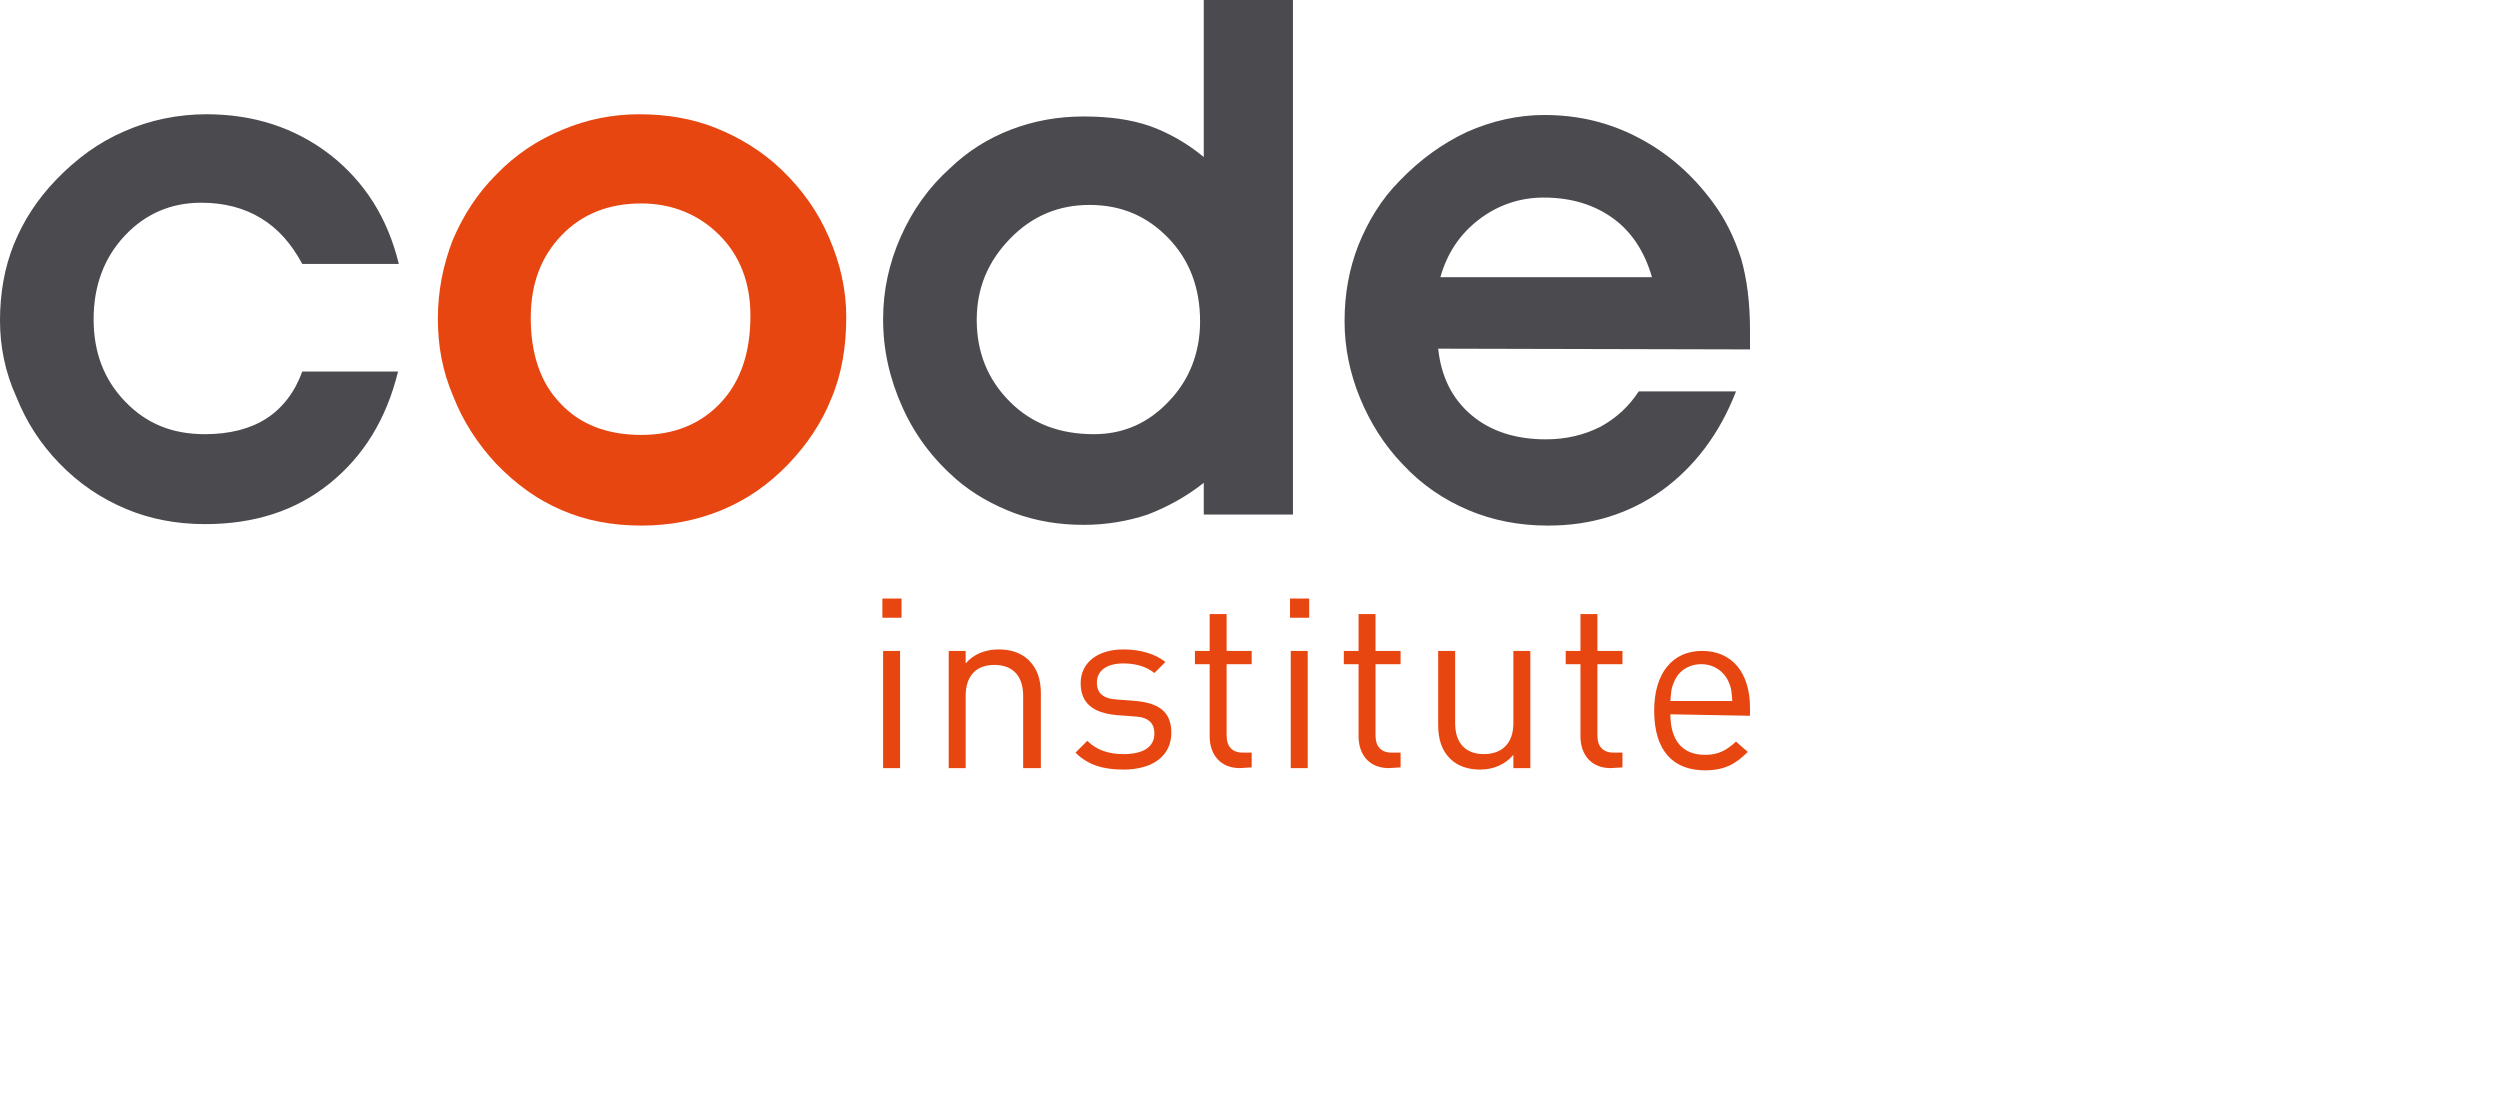
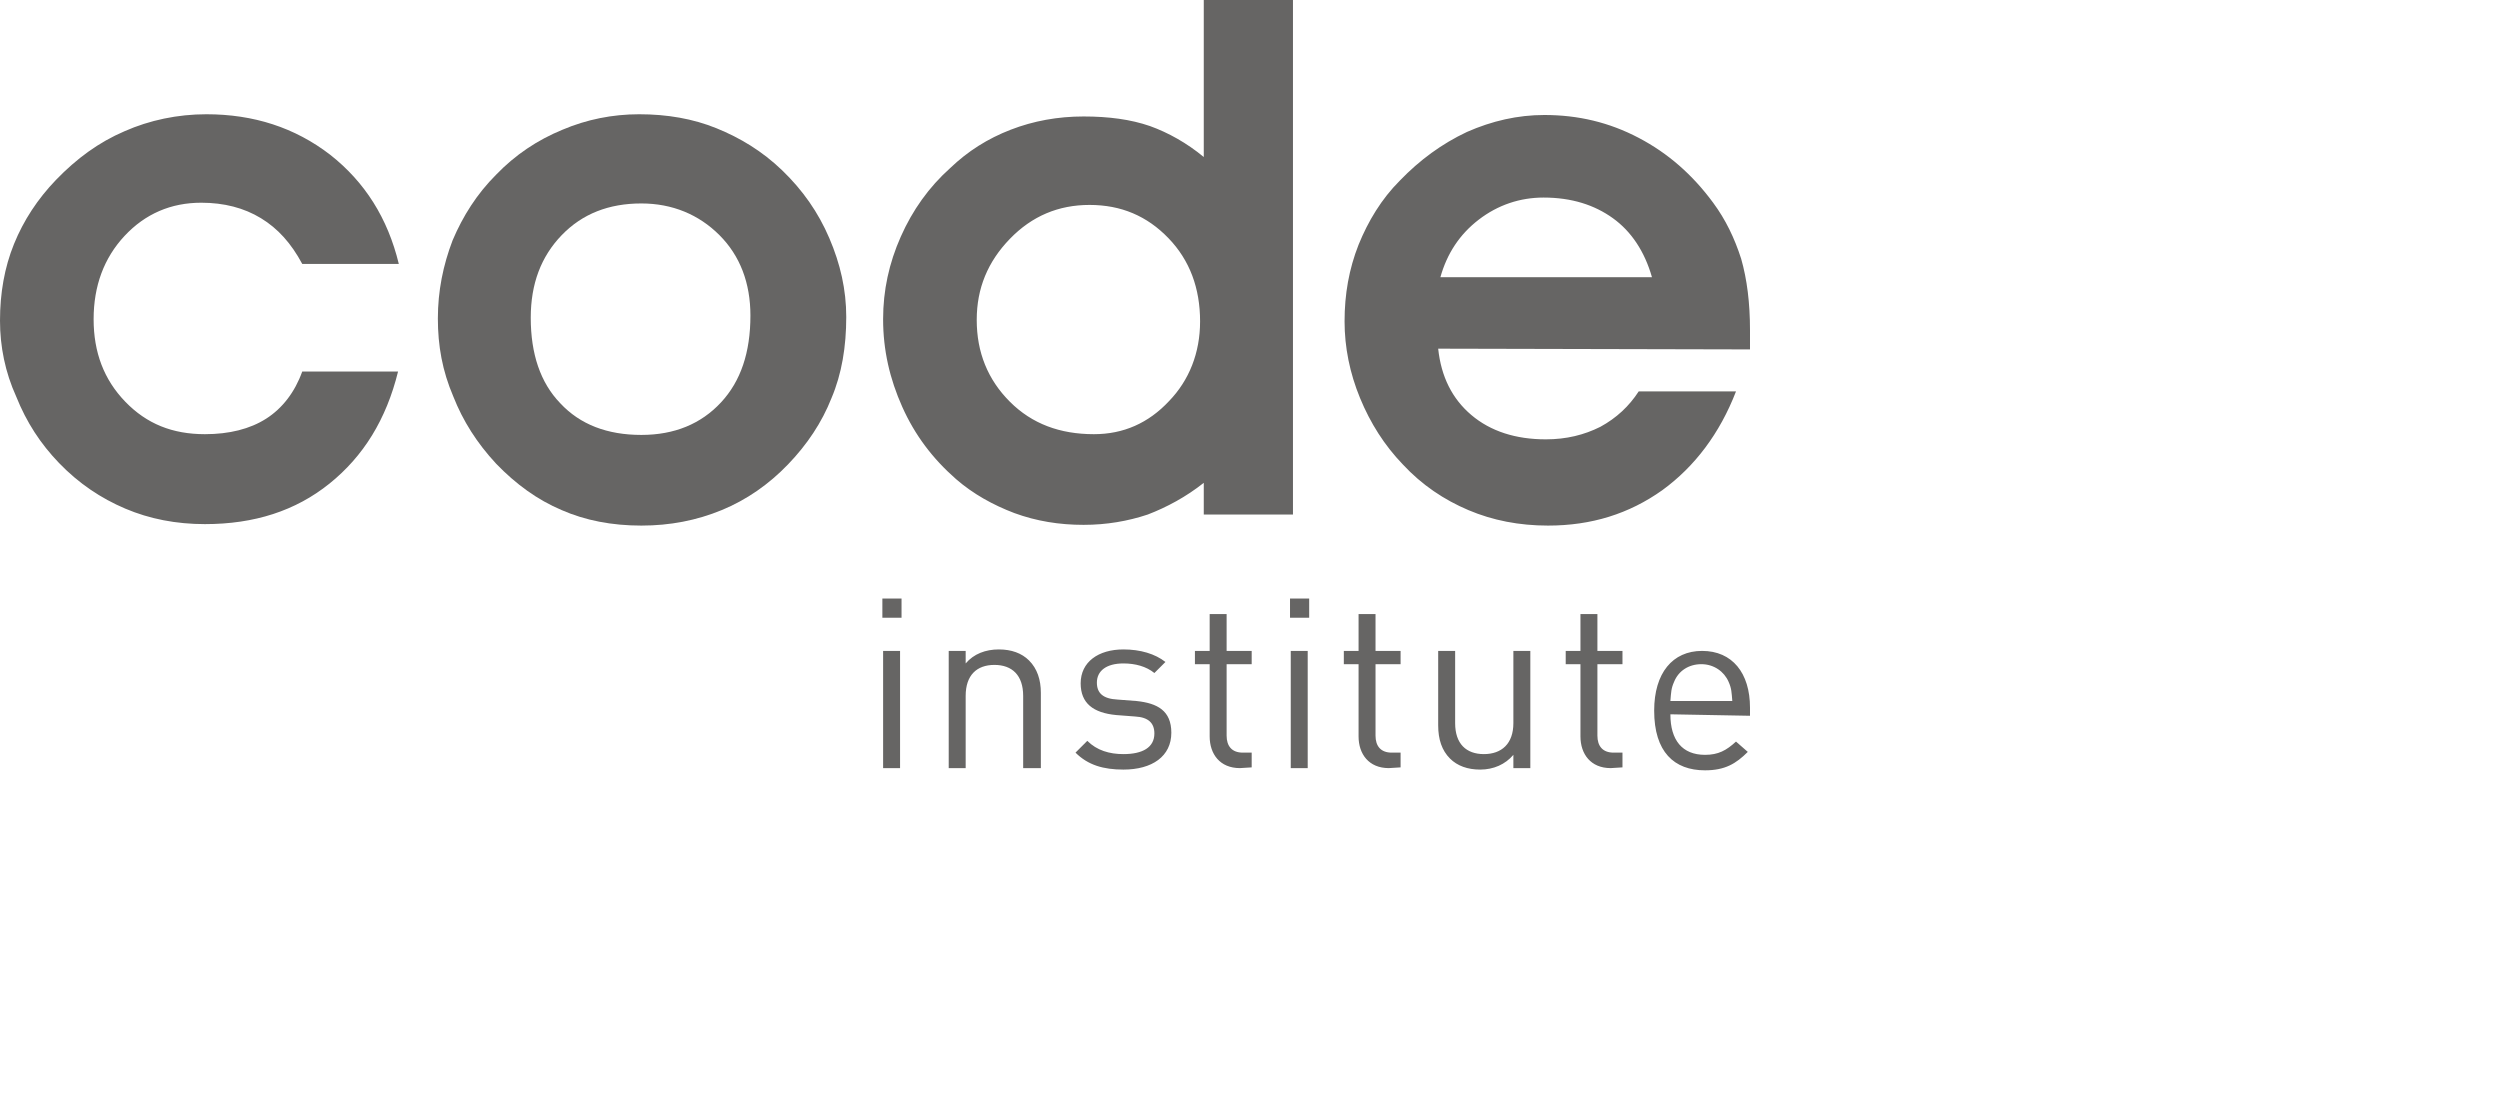
<svg xmlns="http://www.w3.org/2000/svg" id="Layer_1" x="0" y="0" version="1.1" viewBox="0 0 237.4 104.4" xml:space="preserve" style="transform:scale(.7)">
-   <style>.st0{fill:#4a4a4f}.st1{fill:#e84610}</style>
+   <style>.st0{fill:#666564}.st1{fill:#666564}</style>
  <path d="M41 35.8c-1.5-2.8-3.3-4.8-5.6-6.2-2.3-1.4-5-2.1-8.1-2.1-4.1 0-7.6 1.5-10.4 4.5-2.8 3-4.2 6.8-4.2 11.3 0 4.5 1.4 8.2 4.3 11.2 2.9 3 6.4 4.4 10.8 4.4 3.3 0 6.1-.7 8.3-2.1 2.2-1.4 3.9-3.6 4.9-6.4H54c-1.6 6.5-4.7 11.5-9.3 15.2-4.6 3.7-10.2 5.5-16.9 5.5-3.9 0-7.5-.7-10.8-2.1s-6.3-3.4-9-6.2c-2.5-2.6-4.4-5.5-5.8-9C.7 50.5 0 47 0 43.5c0-3.7.6-7.2 1.9-10.4 1.3-3.2 3.2-6.1 5.7-8.7 2.8-2.9 5.8-5.1 9.3-6.6 3.4-1.5 7.2-2.3 11.1-2.3 6.4 0 12 1.8 16.8 5.5 4.7 3.7 7.8 8.6 9.3 14.8L41 35.8 41 35.8zM163.3 21.3V0h12.1v69.8h-12.1v-4.3c-2.4 1.9-5 3.3-7.6 4.3-2.7.9-5.6 1.4-8.7 1.4-3.3 0-6.4-.5-9.4-1.6-2.9-1.1-5.6-2.6-7.9-4.6-3.2-2.8-5.6-6-7.3-9.8-1.7-3.8-2.6-7.7-2.6-11.9 0-3.9.8-7.6 2.4-11.2 1.6-3.6 3.8-6.7 6.7-9.3 2.4-2.3 5.1-4 8.2-5.2 3.1-1.2 6.4-1.8 9.9-1.8 3.4 0 6.4.4 9 1.3C158.5 18 161 19.4 163.3 21.3M162.8 43.6c0-4.5-1.4-8.3-4.3-11.3-2.9-3-6.4-4.5-10.7-4.5-4.2 0-7.8 1.5-10.8 4.6-3 3.1-4.5 6.7-4.5 11 0 4.4 1.5 8.1 4.5 11.1 3 3 6.8 4.4 11.4 4.4 4 0 7.4-1.5 10.2-4.5C161.3 51.6 162.8 47.9 162.8 43.6M195.1 47.3c.4 3.8 1.9 6.8 4.5 9 2.6 2.2 6 3.3 10.1 3.3 2.8 0 5.2-.6 7.4-1.7 2.2-1.2 3.9-2.8 5.2-4.8h13.2c-2.2 5.7-5.6 10.2-10 13.4-4.5 3.2-9.6 4.8-15.5 4.8-3.9 0-7.5-.7-10.8-2.1s-6.3-3.4-8.9-6.2c-2.5-2.6-4.4-5.6-5.8-9-1.4-3.4-2.1-6.9-2.1-10.4 0-3.7.6-7.1 1.9-10.4 1.3-3.2 3.1-6.2 5.6-8.7 2.7-2.8 5.7-5 9.1-6.6 3.4-1.5 6.9-2.3 10.5-2.3 4.6 0 8.8 1 12.8 3.1 4 2.1 7.3 5 10.1 8.8 1.7 2.3 2.9 4.8 3.8 7.6.8 2.8 1.2 6 1.2 9.7 0 .3 0 .7 0 1.3 0 .6 0 1 0 1.3L195.1 47.3 195.1 47.3zM224.1 37.6c-1-3.5-2.8-6.2-5.3-8-2.5-1.8-5.6-2.8-9.4-2.8-3.2 0-6.2 1-8.8 3-2.6 2-4.3 4.6-5.2 7.8L224.1 37.6 224.1 37.6z" class="st0" />
  <path d="M59.4 43.2c0-3.7.7-7.2 2-10.6 1.4-3.3 3.3-6.3 5.9-8.9 2.6-2.7 5.6-4.7 9-6.1 3.3-1.4 6.8-2.1 10.4-2.1 3.8 0 7.3.6 10.5 1.9s6.2 3.1 8.9 5.7c2.8 2.7 4.9 5.7 6.4 9.2 1.5 3.5 2.3 7 2.3 10.7 0 4-.6 7.7-2 11-1.3 3.3-3.3 6.3-5.9 9-2.6 2.7-5.6 4.8-9 6.2s-7 2.1-10.9 2.1c-4 0-7.6-.7-10.8-2.1-3.3-1.4-6.2-3.5-8.9-6.3-2.6-2.8-4.5-5.8-5.8-9.1C60 50.3 59.4 46.9 59.4 43.2M72 43.1c0 4.9 1.3 8.8 4 11.6C78.7 57.6 82.4 59 87 59c4.5 0 8.1-1.5 10.8-4.4 2.7-2.9 4-6.8 4-11.8 0-4.4-1.4-8.1-4.2-10.9s-6.4-4.3-10.6-4.3c-4.4 0-8 1.4-10.8 4.3C73.4 34.8 72 38.5 72 43.1M119.7 83.8v-2.6h2.6v2.6H119.7zM119.8 104.2V88.3h2.3v15.9H119.8zM138.8 104.2v-9.8c0-2.8-1.5-4.2-3.9-4.2s-3.9 1.4-3.9 4.2v9.8h-2.3V88.3h2.3v1.7c1.1-1.3 2.7-1.9 4.5-1.9 1.7 0 3.1.5 4.1 1.5 1.1 1.1 1.6 2.6 1.6 4.4v10.2L138.8 104.2 138.8 104.2zM152.4 104.4c-2.7 0-4.8-.6-6.5-2.3l1.6-1.6c1.3 1.3 3 1.8 4.9 1.8 2.6 0 4.2-.9 4.2-2.8 0-1.4-.8-2.2-2.6-2.3l-2.6-.2c-3.1-.3-4.8-1.6-4.8-4.3 0-2.9 2.4-4.6 5.8-4.6 2.3 0 4.3.6 5.7 1.7l-1.5 1.5c-1.1-.9-2.6-1.3-4.2-1.3-2.3 0-3.6 1-3.6 2.6 0 1.4.8 2.2 2.8 2.3l2.6.2c2.8.3 4.7 1.3 4.7 4.3C158.9 102.6 156.3 104.4 152.4 104.4zM168.2 104.2c-2.7 0-4.1-1.9-4.1-4.3v-9.8h-2v-1.8h2v-5h2.3v5h3.4v1.8h-3.4v9.7c0 1.4.7 2.3 2.2 2.3h1.2v2L168.2 104.2 168.2 104.2zM175 83.8v-2.6h2.6v2.6H175zM175.1 104.2V88.3h2.3v15.9H175.1zM188.4 104.2c-2.7 0-4.1-1.9-4.1-4.3v-9.8h-2v-1.8h2v-5h2.3v5h3.4v1.8h-3.4v9.7c0 1.4.7 2.3 2.2 2.3h1.2v2L188.4 104.2 188.4 104.2zM205.3 104.2v-1.8c-1.1 1.3-2.7 2-4.5 2-1.7 0-3.1-.5-4.1-1.5-1.1-1.1-1.6-2.6-1.6-4.5V88.3h2.3v9.8c0 2.8 1.5 4.2 3.9 4.2 2.4 0 4-1.4 4-4.2v-9.8h2.3v15.9L205.3 104.2 205.3 104.2zM218.5 104.2c-2.7 0-4.1-1.9-4.1-4.3v-9.8h-2v-1.8h2v-5h2.3v5h3.4v1.8h-3.4v9.7c0 1.4.7 2.3 2.2 2.3h1.2v2L218.5 104.2 218.5 104.2zM226.6 96.9c0 3.5 1.6 5.5 4.7 5.5 1.8 0 2.9-.6 4.2-1.8l1.6 1.4c-1.6 1.6-3.1 2.5-5.8 2.5-4.2 0-6.9-2.5-6.9-8.1 0-5.1 2.5-8.1 6.5-8.1 4.1 0 6.5 3 6.5 7.7v1.1L226.6 96.9 226.6 96.9zM234.5 92.5c-.6-1.4-2-2.4-3.7-2.4s-3.1.9-3.7 2.4c-.4.9-.4 1.4-.5 2.6h8.4C234.9 93.9 234.9 93.4 234.5 92.5z" class="st1" />
</svg>
